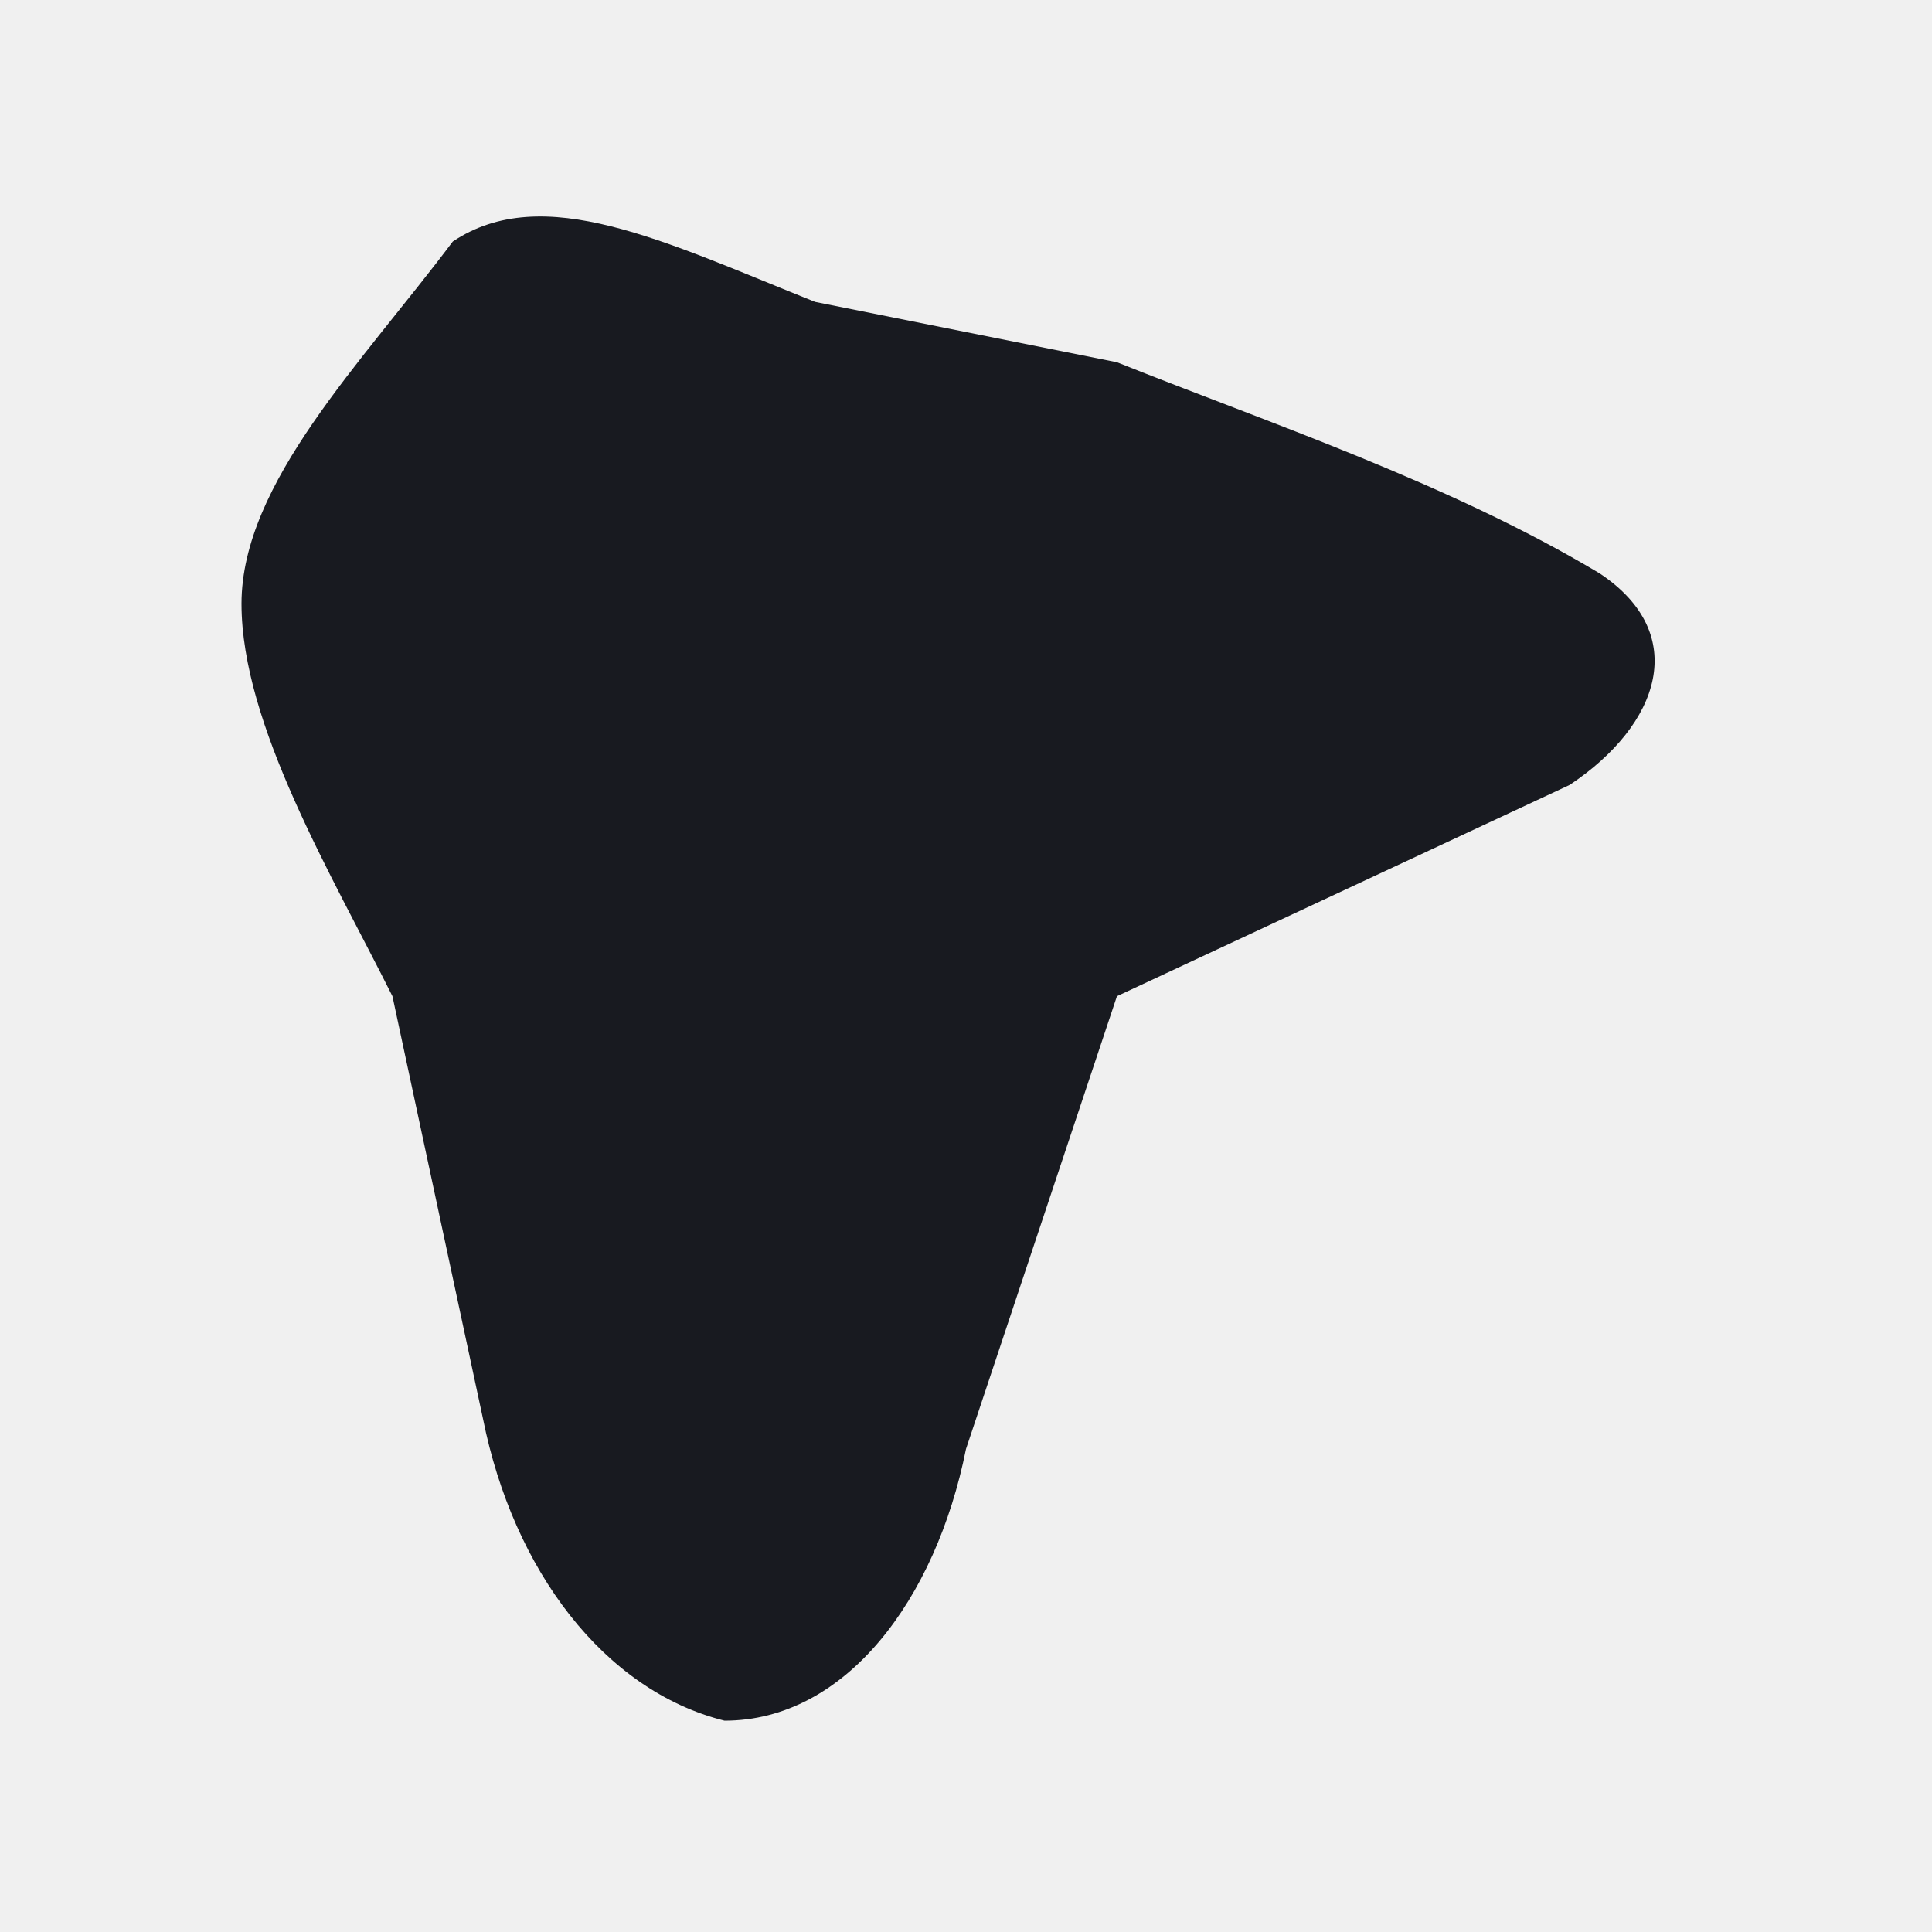
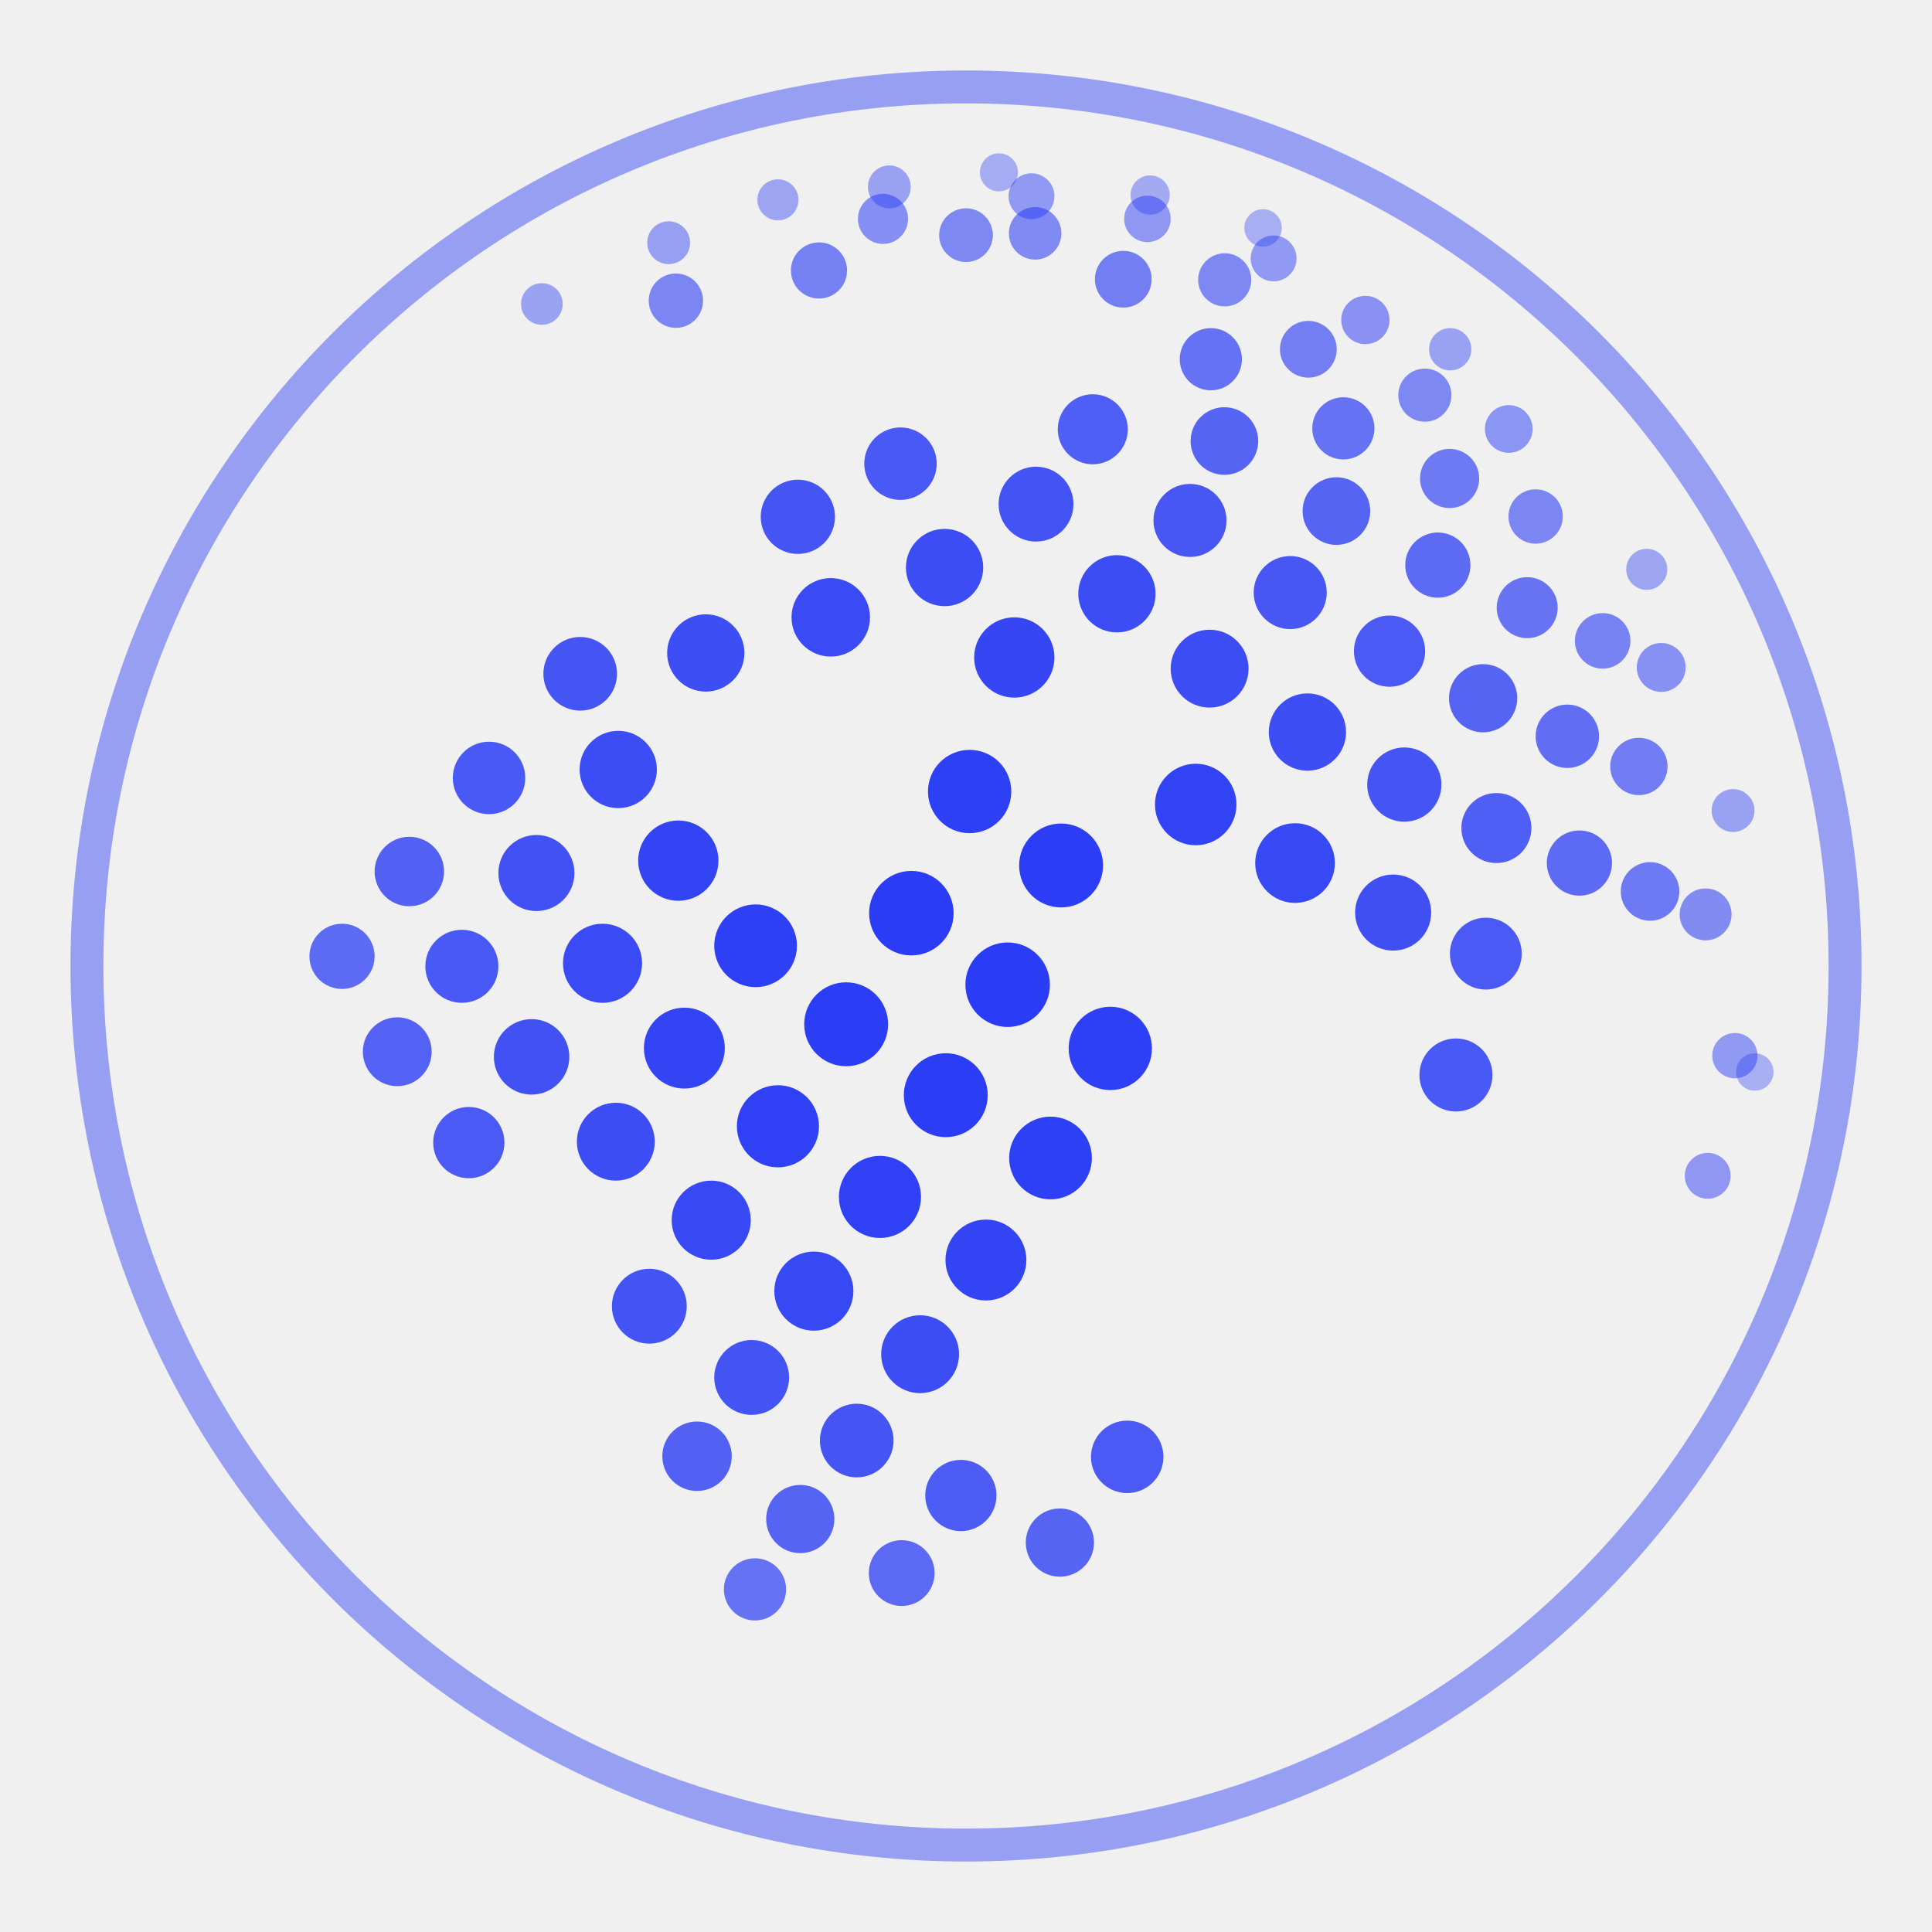
<svg xmlns="http://www.w3.org/2000/svg" viewBox="0 0 64 64">
-   <style>path{fill:#181a20}@media(prefers-color-scheme:dark){path{fill:#fff}}</style>
-   <path d="M15 8 C18 6 22 8 27 10 L37 12 C42 14 48 16 53 19 C56 21 55 24 52 26 L37 33 L32 48 C31 53 28 57 24 57 C20 56 17 52 16 47 L13 33 C11 29 8 24 8 20 C8 16 12 12 15 8 Z" />
+   <style>g{fill:#2a3cf5;color:#2a3cf5}@media (prefers-color-scheme: dark){g{fill:#8b96ff;color:#8b96ff}}</style>
+   <g>
+     <circle cx="32" cy="32" r="29.12" fill="none" stroke="currentColor" stroke-width="1.09" opacity="0.45" />
+     <circle cx="32" cy="7.79" r="0.89" opacity="0.58" />
+     <circle cx="34.29" cy="7.73" r="0.87" opacity="0.57" />
+     <circle cx="29.25" cy="7.25" r="0.83" opacity="0.54" />
+     <circle cx="34.17" cy="6.5" r="0.76" opacity="0.48" />
+     <circle cx="27.13" cy="8.96" r="0.93" opacity="0.62" />
+     <circle cx="37.21" cy="9.25" r="0.94" opacity="0.63" />
+     <circle cx="29.46" cy="6.19" r="0.71" opacity="0.44" />
+     <circle cx="38.01" cy="7.25" r="0.77" opacity="0.49" />
+     <circle cx="33.09" cy="5.71" r="0.63" opacity="0.38" />
+     <circle cx="40.57" cy="9.27" r="0.88" opacity="0.58" />
+     <circle cx="25.77" cy="6.62" r="0.68" opacity="0.42" />
+     <circle cx="38.1" cy="6.46" r="0.65" opacity="0.39" />
+     <circle cx="22.39" cy="9.96" r="0.9" opacity="0.59" />
+     <circle cx="40.11" cy="11.9" r="1.03" opacity="0.7" />
+     <circle cx="42.19" cy="8.56" r="0.76" opacity="0.48" />
+     <circle cx="22.15" cy="8.04" r="0.71" opacity="0.45" />
+     <circle cx="36.2" cy="14.22" r="1.16" opacity="0.81" />
+     <circle cx="43.34" cy="11.57" r="0.94" opacity="0.63" />
+     <circle cx="29.83" cy="15.36" r="1.2" opacity="0.84" />
+     <circle cx="41.84" cy="7.55" r="0.62" opacity="0.37" />
+     <circle cx="40.56" cy="14.61" r="1.12" opacity="0.78" />
+     <circle cx="45.23" cy="10.6" r="0.8" opacity="0.52" />
+     <circle cx="34.32" cy="16.7" r="1.24" opacity="0.87" />
+     <circle cx="44.5" cy="14.19" r="1.03" opacity="0.7" />
+     <circle cx="26.43" cy="17.12" r="1.23" opacity="0.86" />
+     <circle cx="17.95" cy="10.07" r="0.69" opacity="0.43" />
+     <circle cx="39.42" cy="17.24" r="1.21" opacity="0.85" />
+     <circle cx="47.2" cy="13.09" r="0.88" opacity="0.58" />
+     <circle cx="31.29" cy="18.8" r="1.28" opacity="0.91" />
+     <circle cx="44.27" cy="16.93" r="1.12" opacity="0.78" />
+     <circle cx="48.04" cy="11.57" r="0.7" opacity="0.44" />
+     <circle cx="37" cy="19.67" r="1.28" opacity="0.91" />
+     <circle cx="48.02" cy="15.85" r="0.98" opacity="0.66" />
+     <circle cx="27.52" cy="20.45" r="1.3" opacity="0.92" />
+     <circle cx="42.74" cy="19.63" r="1.21" opacity="0.85" />
+     <circle cx="49.98" cy="14.21" r="0.79" opacity="0.51" />
+     <circle cx="33.6" cy="21.78" r="1.33" opacity="0.94" />
+     <circle cx="47.63" cy="18.72" r="1.08" opacity="0.74" />
+     <circle cx="23.38" cy="21.63" r="1.28" opacity="0.9" />
+     <circle cx="40.07" cy="22.15" r="1.29" opacity="0.91" />
+     <circle cx="50.87" cy="17.11" r="0.9" opacity="0.59" />
+     <circle cx="46.03" cy="21.57" r="1.18" opacity="0.83" />
+     <circle cx="19.22" cy="22.32" r="1.22" opacity="0.86" />
+     <circle cx="50.59" cy="20.13" r="1.01" opacity="0.69" />
+     <circle cx="43.31" cy="24.25" r="1.28" opacity="0.9" />
+     <circle cx="32.12" cy="26.22" r="1.38" opacity="0.98" />
+     <circle cx="49.13" cy="23.13" r="1.13" opacity="0.78" />
+     <circle cx="20.48" cy="25.49" r="1.28" opacity="0.91" />
+     <circle cx="39.61" cy="26.65" r="1.35" opacity="0.96" />
+     <circle cx="53.09" cy="21.23" r="0.92" opacity="0.61" />
+     <circle cx="46.52" cy="25.99" r="1.23" opacity="0.86" />
+     <circle cx="16.2" cy="25.77" r="1.2" opacity="0.84" />
+     <circle cx="54.55" cy="18.86" r="0.68" opacity="0.42" />
+     <circle cx="35.15" cy="28.67" r="1.39" opacity="0.99" />
+     <circle cx="51.92" cy="24.39" r="1.05" opacity="0.72" />
+     <circle cx="22.47" cy="28.51" r="1.33" opacity="0.95" />
+     <circle cx="42.9" cy="28.59" r="1.32" opacity="0.93" />
+     <circle cx="55.03" cy="22.11" r="0.81" opacity="0.53" />
+     <circle cx="30.19" cy="30.25" r="1.4" opacity="1" />
+     <circle cx="49.57" cy="27.43" r="1.16" opacity="0.81" />
+     <circle cx="17.77" cy="28.92" r="1.26" opacity="0.88" />
+     <circle cx="54.29" cy="25.39" r="0.95" opacity="0.64" />
+     <circle cx="25.03" cy="31.33" r="1.37" opacity="0.98" />
+     <circle cx="46.15" cy="30.23" r="1.26" opacity="0.89" />
+     <circle cx="13.56" cy="28.87" r="1.15" opacity="0.8" />
+     <circle cx="33.38" cy="32.62" r="1.4" opacity="1" />
+     <circle cx="52.32" cy="28.59" r="1.08" opacity="0.74" />
+     <circle cx="19.96" cy="31.91" r="1.31" opacity="0.92" />
+     <circle cx="28.03" cy="33.93" r="1.39" opacity="0.99" />
+     <circle cx="49.22" cy="31.59" r="1.19" opacity="0.83" />
+     <circle cx="15.3" cy="32.01" r="1.21" opacity="0.84" />
+     <circle cx="36.78" cy="34.73" r="1.38" opacity="0.98" />
+     <circle cx="54.66" cy="29.53" r="0.97" opacity="0.66" />
+     <circle cx="22.67" cy="34.72" r="1.34" opacity="0.95" />
+     <circle cx="11.33" cy="31.68" r="1.08" opacity="0.74" />
+     <circle cx="57.41" cy="26.85" r="0.71" opacity="0.44" />
+     <circle cx="31.33" cy="36.28" r="1.39" opacity="0.99" />
+     <circle cx="17.61" cy="35.01" r="1.25" opacity="0.88" />
+     <circle cx="56.5" cy="30.29" r="0.86" opacity="0.56" />
+     <circle cx="25.77" cy="37.31" r="1.36" opacity="0.97" />
+     <circle cx="48.23" cy="35.61" r="1.21" opacity="0.84" />
+     <circle cx="13.16" cy="34.84" r="1.14" opacity="0.79" />
+     <circle cx="34.8" cy="38.36" r="1.37" opacity="0.98" />
+     <circle cx="20.4" cy="37.82" r="1.29" opacity="0.91" />
+     <circle cx="29.15" cy="39.65" r="1.36" opacity="0.97" />
+     <circle cx="15.53" cy="37.85" r="1.18" opacity="0.83" />
+     <circle cx="23.56" cy="40.42" r="1.31" opacity="0.93" />
+     <circle cx="32.66" cy="41.74" r="1.34" opacity="0.95" />
+     <circle cx="57.47" cy="34.97" r="0.75" opacity="0.48" />
+     <circle cx="26.96" cy="42.77" r="1.31" opacity="0.93" />
+     <circle cx="21.51" cy="43.27" r="1.24" opacity="0.87" />
+     <circle cx="58.13" cy="35.51" r="0.62" opacity="0.37" />
+     <circle cx="30.48" cy="44.86" r="1.29" opacity="0.91" />
+     <circle cx="56.57" cy="38.95" r="0.76" opacity="0.49" />
+     <circle cx="24.9" cy="45.63" r="1.24" opacity="0.87" />
+     <circle cx="28.38" cy="47.72" r="1.22" opacity="0.86" />
+     <circle cx="37.34" cy="48.26" r="1.2" opacity="0.83" />
+     <circle cx="23.09" cy="48.24" r="1.15" opacity="0.8" />
+     <circle cx="31.83" cy="49.54" r="1.18" opacity="0.82" />
+     <circle cx="26.51" cy="50.32" r="1.13" opacity="0.78" />
+     <circle cx="35.11" cy="51.1" r="1.13" opacity="0.78" />
+     <circle cx="29.87" cy="52.11" r="1.09" opacity="0.75" />
+     <circle cx="25.01" cy="52.65" r="1.03" opacity="0.7" />
+   </g>
</svg>
